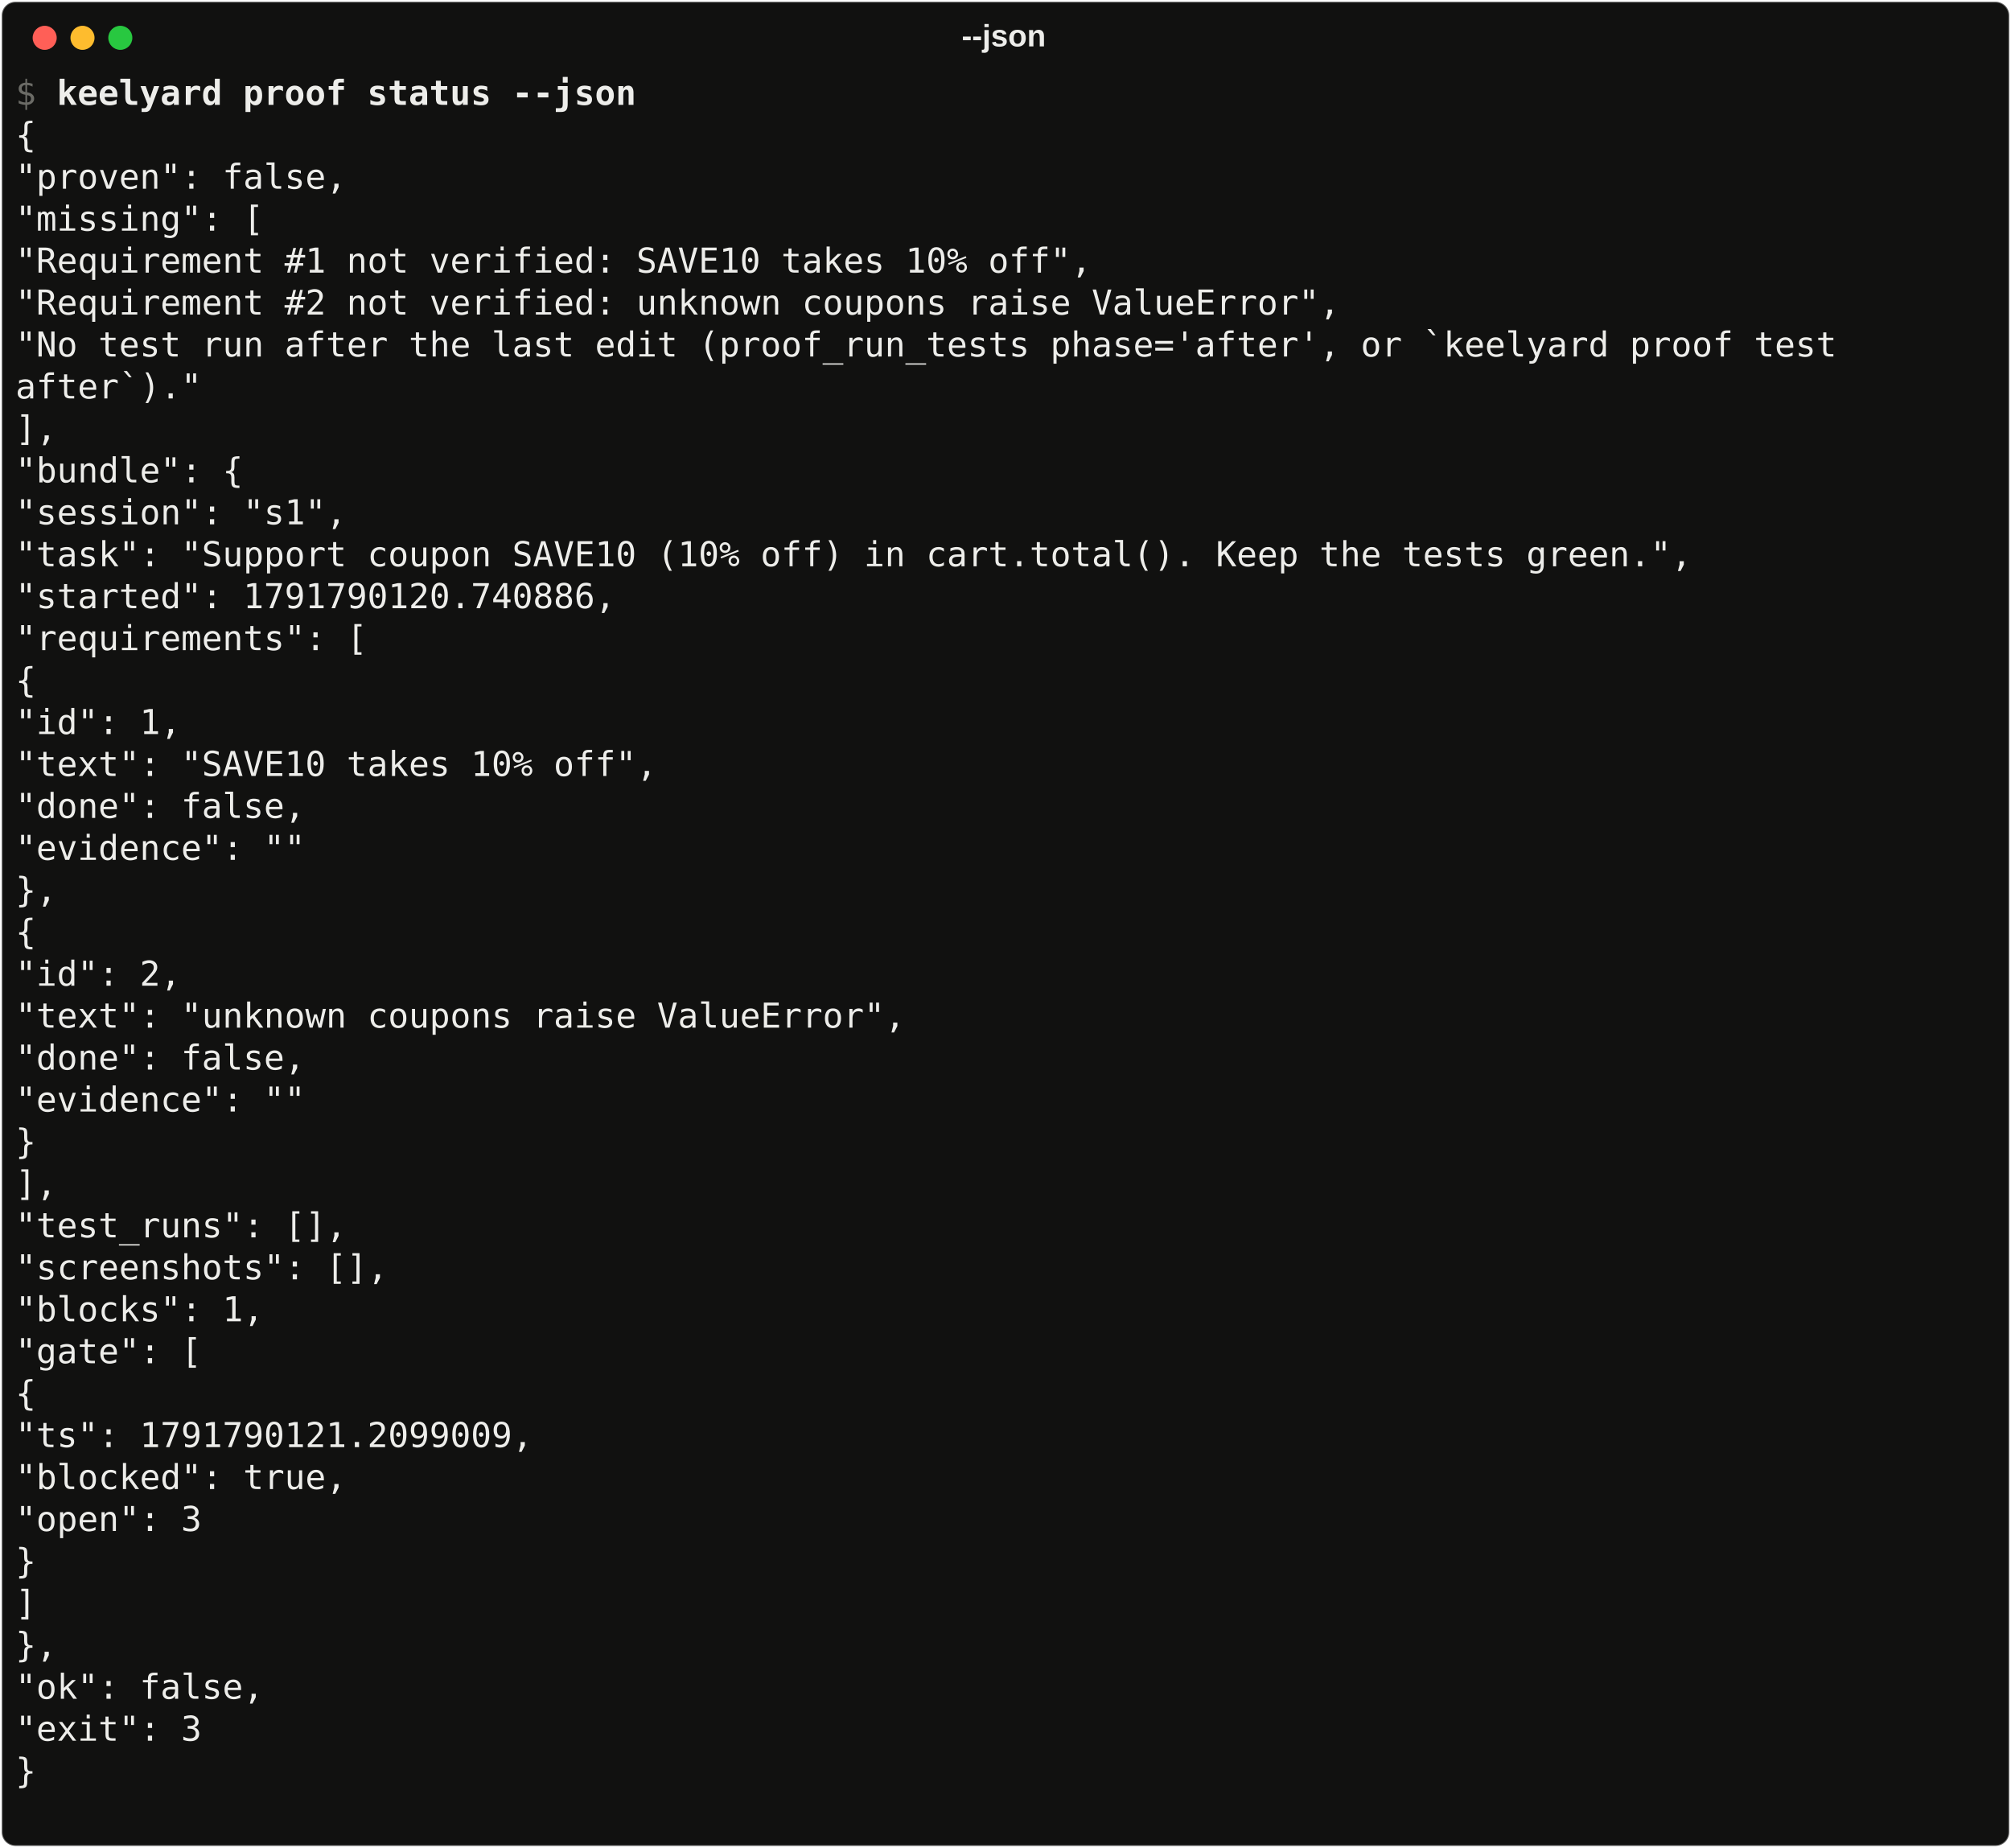
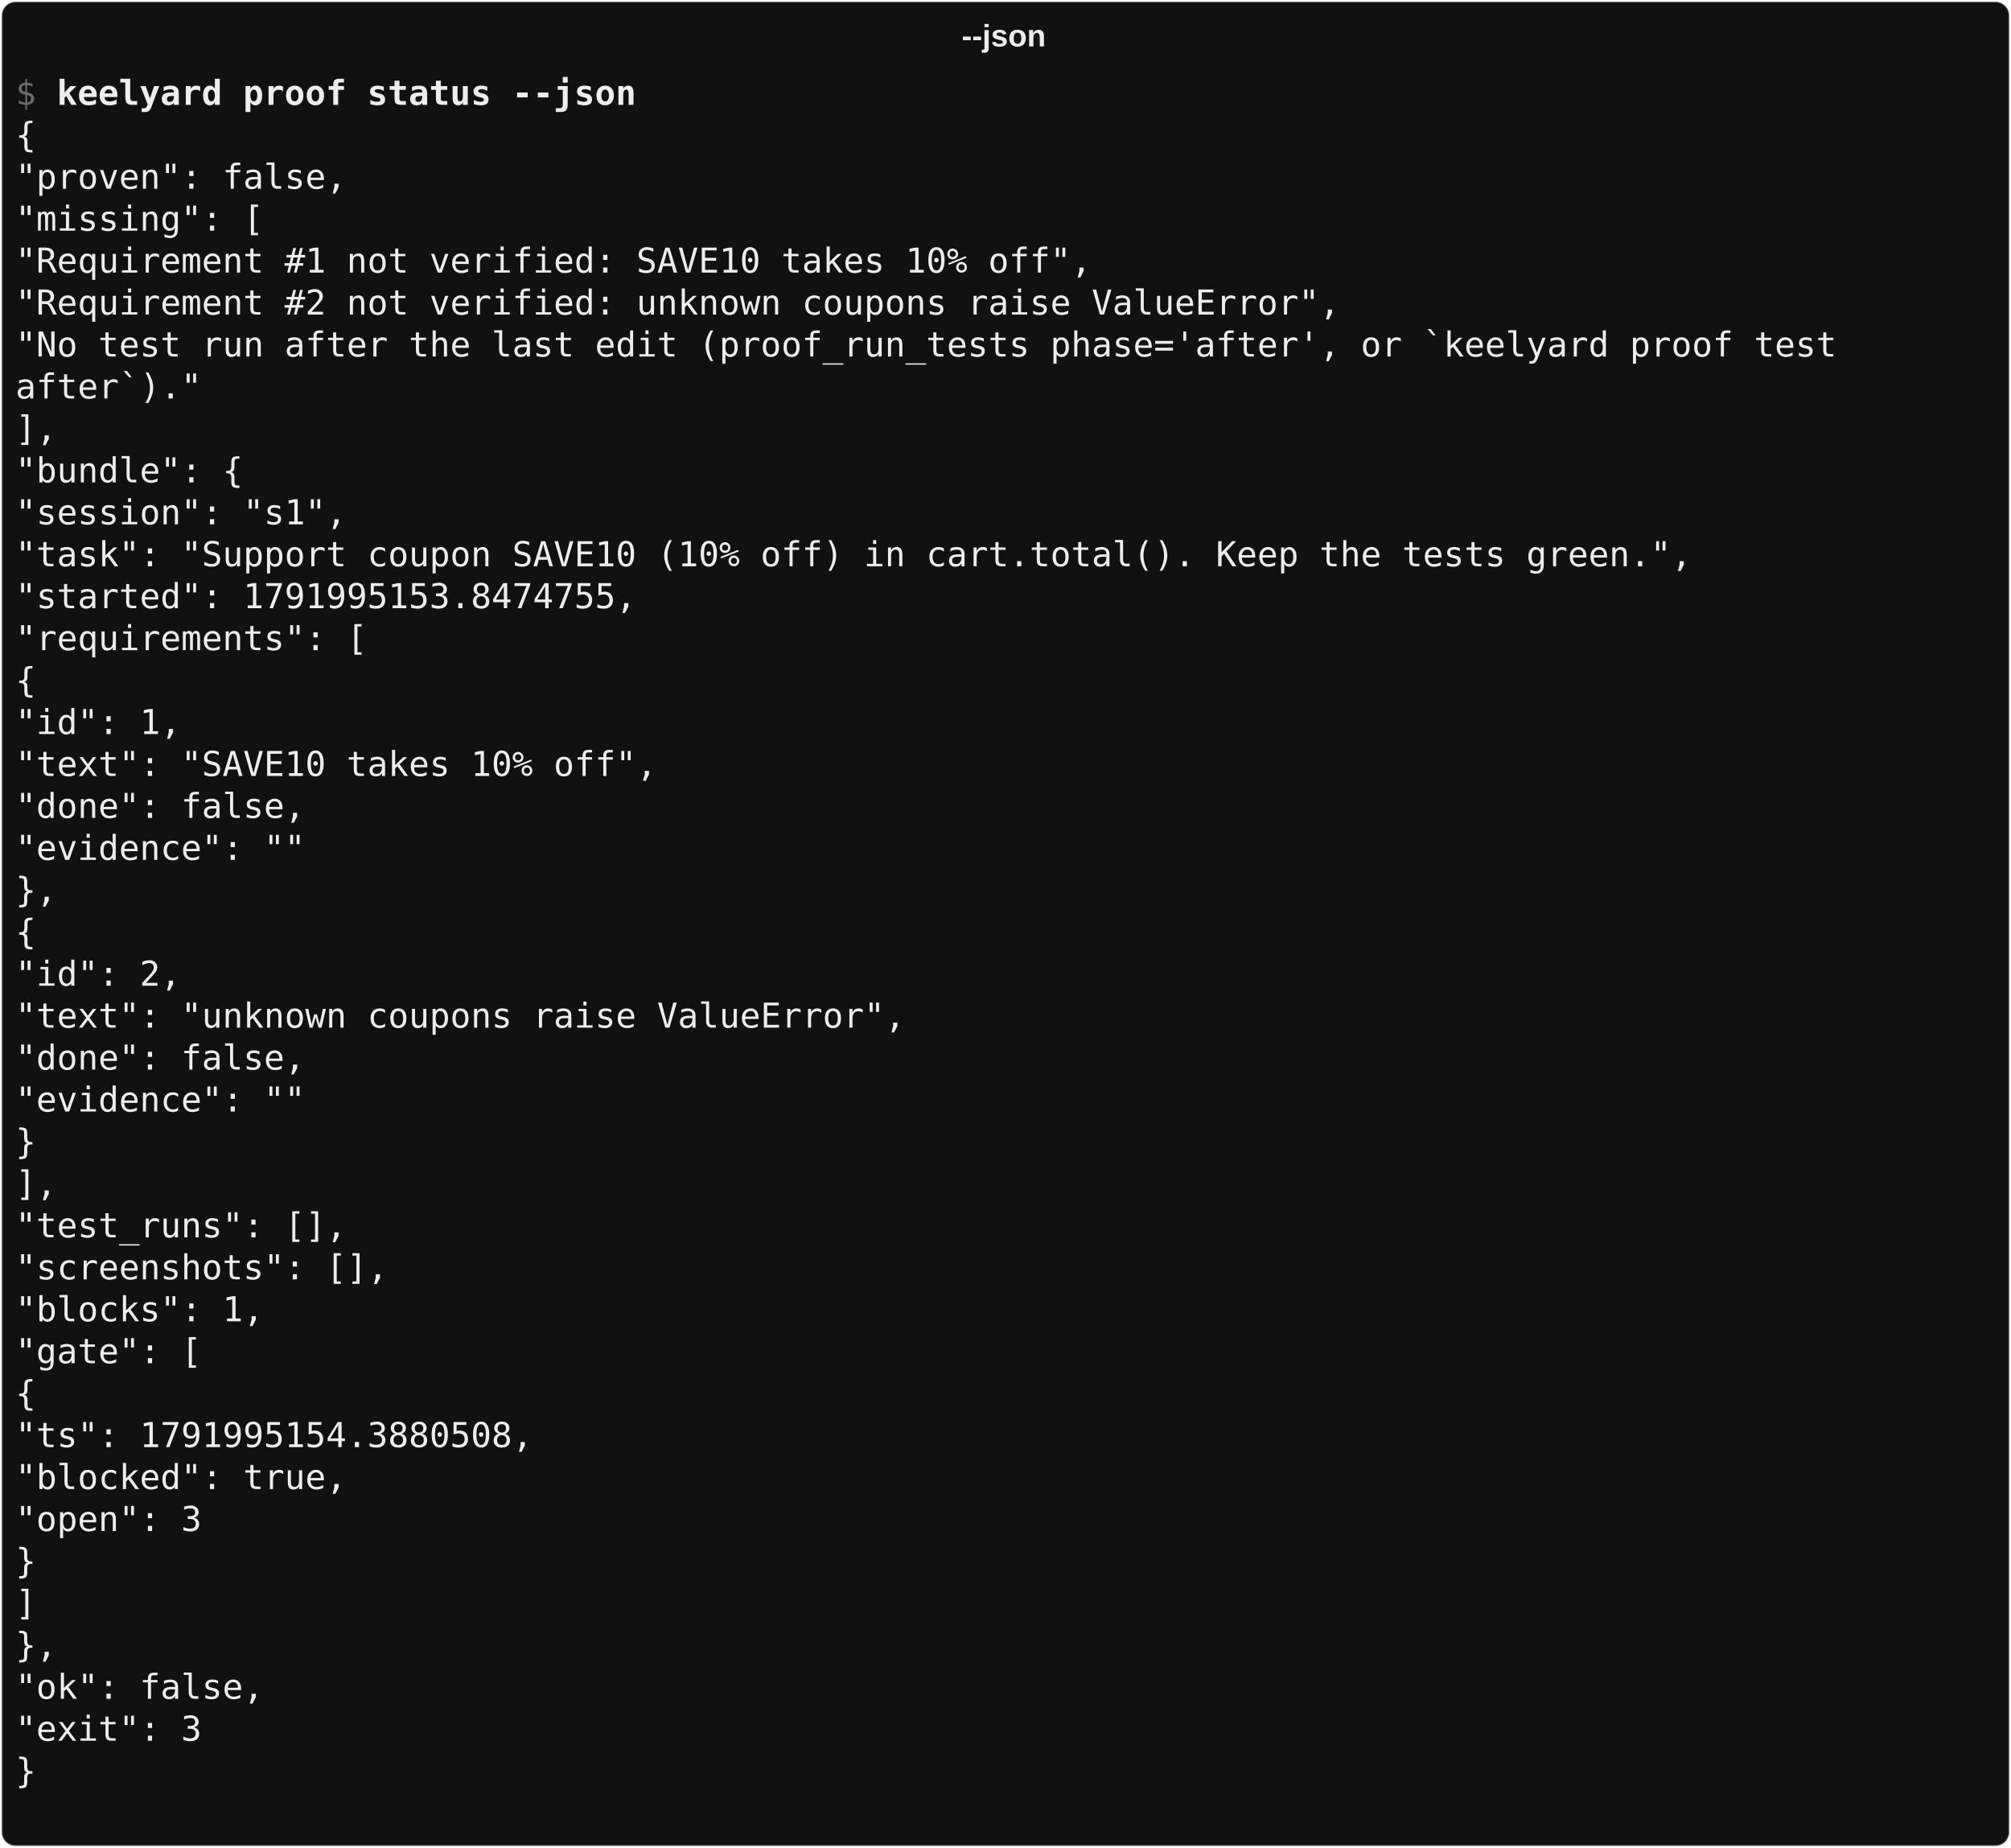
<svg xmlns="http://www.w3.org/2000/svg" width="1170" height="1074.8" class="rich-terminal" viewBox="0 0 1170 1074.8">
  <style>

    
    

-     .terminal-3596385893-matrix {
+     .terminal-1084063417-matrix {
        font-family: Geist Mono, monospace;
        font-size: 20px;
        line-height: 24.4px;
        font-variant-east-asian: full-width;
    }

-     .terminal-3596385893-title {
+     .terminal-1084063417-title {
        font-size: 18px;
        font-weight: bold;
        font-family: arial;
    }

-     .terminal-3596385893-r1 { fill: #6b6b66 }
- .terminal-3596385893-r2 { fill: #ededea;font-weight: bold }
- .terminal-3596385893-r3 { fill: #ededea }
+     .terminal-1084063417-r1 { fill: #6b6b66 }
+ .terminal-1084063417-r2 { fill: #ededea;font-weight: bold }
+ .terminal-1084063417-r3 { fill: #ededea }
    </style>
  <defs>
-     <clipPath id="terminal-3596385893-clip-terminal">
+     <clipPath id="terminal-1084063417-clip-terminal">
      <rect x="0" y="0" width="1151.0" height="1023.8" />
    </clipPath>
-     <clipPath id="terminal-3596385893-line-0">
+     <clipPath id="terminal-1084063417-line-0">
      <rect x="0" y="1.5" width="1152" height="24.65" />
    </clipPath>
-     <clipPath id="terminal-3596385893-line-1">
+     <clipPath id="terminal-1084063417-line-1">
      <rect x="0" y="25.9" width="1152" height="24.65" />
    </clipPath>
-     <clipPath id="terminal-3596385893-line-2">
+     <clipPath id="terminal-1084063417-line-2">
      <rect x="0" y="50.3" width="1152" height="24.65" />
    </clipPath>
-     <clipPath id="terminal-3596385893-line-3">
+     <clipPath id="terminal-1084063417-line-3">
      <rect x="0" y="74.7" width="1152" height="24.65" />
    </clipPath>
-     <clipPath id="terminal-3596385893-line-4">
+     <clipPath id="terminal-1084063417-line-4">
      <rect x="0" y="99.1" width="1152" height="24.65" />
    </clipPath>
-     <clipPath id="terminal-3596385893-line-5">
+     <clipPath id="terminal-1084063417-line-5">
      <rect x="0" y="123.5" width="1152" height="24.65" />
    </clipPath>
-     <clipPath id="terminal-3596385893-line-6">
+     <clipPath id="terminal-1084063417-line-6">
      <rect x="0" y="147.9" width="1152" height="24.65" />
    </clipPath>
-     <clipPath id="terminal-3596385893-line-7">
+     <clipPath id="terminal-1084063417-line-7">
      <rect x="0" y="172.3" width="1152" height="24.65" />
    </clipPath>
-     <clipPath id="terminal-3596385893-line-8">
+     <clipPath id="terminal-1084063417-line-8">
      <rect x="0" y="196.7" width="1152" height="24.65" />
    </clipPath>
-     <clipPath id="terminal-3596385893-line-9">
+     <clipPath id="terminal-1084063417-line-9">
      <rect x="0" y="221.1" width="1152" height="24.65" />
    </clipPath>
-     <clipPath id="terminal-3596385893-line-10">
+     <clipPath id="terminal-1084063417-line-10">
      <rect x="0" y="245.5" width="1152" height="24.65" />
    </clipPath>
-     <clipPath id="terminal-3596385893-line-11">
+     <clipPath id="terminal-1084063417-line-11">
      <rect x="0" y="269.9" width="1152" height="24.65" />
    </clipPath>
-     <clipPath id="terminal-3596385893-line-12">
+     <clipPath id="terminal-1084063417-line-12">
      <rect x="0" y="294.3" width="1152" height="24.65" />
    </clipPath>
-     <clipPath id="terminal-3596385893-line-13">
+     <clipPath id="terminal-1084063417-line-13">
      <rect x="0" y="318.7" width="1152" height="24.65" />
    </clipPath>
-     <clipPath id="terminal-3596385893-line-14">
+     <clipPath id="terminal-1084063417-line-14">
      <rect x="0" y="343.1" width="1152" height="24.65" />
    </clipPath>
-     <clipPath id="terminal-3596385893-line-15">
+     <clipPath id="terminal-1084063417-line-15">
      <rect x="0" y="367.5" width="1152" height="24.65" />
    </clipPath>
-     <clipPath id="terminal-3596385893-line-16">
+     <clipPath id="terminal-1084063417-line-16">
      <rect x="0" y="391.9" width="1152" height="24.65" />
    </clipPath>
-     <clipPath id="terminal-3596385893-line-17">
+     <clipPath id="terminal-1084063417-line-17">
      <rect x="0" y="416.3" width="1152" height="24.65" />
    </clipPath>
-     <clipPath id="terminal-3596385893-line-18">
+     <clipPath id="terminal-1084063417-line-18">
      <rect x="0" y="440.7" width="1152" height="24.65" />
    </clipPath>
-     <clipPath id="terminal-3596385893-line-19">
+     <clipPath id="terminal-1084063417-line-19">
      <rect x="0" y="465.1" width="1152" height="24.65" />
    </clipPath>
-     <clipPath id="terminal-3596385893-line-20">
+     <clipPath id="terminal-1084063417-line-20">
      <rect x="0" y="489.5" width="1152" height="24.65" />
    </clipPath>
-     <clipPath id="terminal-3596385893-line-21">
+     <clipPath id="terminal-1084063417-line-21">
      <rect x="0" y="513.9" width="1152" height="24.65" />
    </clipPath>
-     <clipPath id="terminal-3596385893-line-22">
+     <clipPath id="terminal-1084063417-line-22">
      <rect x="0" y="538.3" width="1152" height="24.65" />
    </clipPath>
-     <clipPath id="terminal-3596385893-line-23">
+     <clipPath id="terminal-1084063417-line-23">
      <rect x="0" y="562.7" width="1152" height="24.65" />
    </clipPath>
-     <clipPath id="terminal-3596385893-line-24">
+     <clipPath id="terminal-1084063417-line-24">
      <rect x="0" y="587.1" width="1152" height="24.65" />
    </clipPath>
-     <clipPath id="terminal-3596385893-line-25">
+     <clipPath id="terminal-1084063417-line-25">
      <rect x="0" y="611.5" width="1152" height="24.65" />
    </clipPath>
-     <clipPath id="terminal-3596385893-line-26">
+     <clipPath id="terminal-1084063417-line-26">
      <rect x="0" y="635.9" width="1152" height="24.65" />
    </clipPath>
-     <clipPath id="terminal-3596385893-line-27">
+     <clipPath id="terminal-1084063417-line-27">
      <rect x="0" y="660.3" width="1152" height="24.65" />
    </clipPath>
-     <clipPath id="terminal-3596385893-line-28">
+     <clipPath id="terminal-1084063417-line-28">
      <rect x="0" y="684.7" width="1152" height="24.65" />
    </clipPath>
-     <clipPath id="terminal-3596385893-line-29">
+     <clipPath id="terminal-1084063417-line-29">
      <rect x="0" y="709.1" width="1152" height="24.65" />
    </clipPath>
-     <clipPath id="terminal-3596385893-line-30">
+     <clipPath id="terminal-1084063417-line-30">
      <rect x="0" y="733.5" width="1152" height="24.65" />
    </clipPath>
-     <clipPath id="terminal-3596385893-line-31">
+     <clipPath id="terminal-1084063417-line-31">
      <rect x="0" y="757.9" width="1152" height="24.65" />
    </clipPath>
-     <clipPath id="terminal-3596385893-line-32">
+     <clipPath id="terminal-1084063417-line-32">
      <rect x="0" y="782.3" width="1152" height="24.65" />
    </clipPath>
-     <clipPath id="terminal-3596385893-line-33">
+     <clipPath id="terminal-1084063417-line-33">
      <rect x="0" y="806.7" width="1152" height="24.65" />
    </clipPath>
-     <clipPath id="terminal-3596385893-line-34">
+     <clipPath id="terminal-1084063417-line-34">
      <rect x="0" y="831.1" width="1152" height="24.65" />
    </clipPath>
-     <clipPath id="terminal-3596385893-line-35">
+     <clipPath id="terminal-1084063417-line-35">
      <rect x="0" y="855.5" width="1152" height="24.65" />
    </clipPath>
-     <clipPath id="terminal-3596385893-line-36">
+     <clipPath id="terminal-1084063417-line-36">
      <rect x="0" y="879.9" width="1152" height="24.65" />
    </clipPath>
-     <clipPath id="terminal-3596385893-line-37">
+     <clipPath id="terminal-1084063417-line-37">
      <rect x="0" y="904.3" width="1152" height="24.65" />
    </clipPath>
-     <clipPath id="terminal-3596385893-line-38">
+     <clipPath id="terminal-1084063417-line-38">
      <rect x="0" y="928.7" width="1152" height="24.65" />
    </clipPath>
-     <clipPath id="terminal-3596385893-line-39">
+     <clipPath id="terminal-1084063417-line-39">
      <rect x="0" y="953.1" width="1152" height="24.65" />
    </clipPath>
-     <clipPath id="terminal-3596385893-line-40">
+     <clipPath id="terminal-1084063417-line-40">
      <rect x="0" y="977.5" width="1152" height="24.65" />
    </clipPath>
  </defs>
  <rect fill="#111110" stroke="rgba(255,255,255,0.35)" stroke-width="1" x="1" y="1" width="1168" height="1072.8" rx="8" />
-   <text class="terminal-3596385893-title" fill="#ededea" text-anchor="middle" x="584" y="27">--json</text>
+   <text class="terminal-1084063417-title" fill="#ededea" text-anchor="middle" x="584" y="27">--json</text>
  <g transform="translate(26,22)">
-     <circle cx="0" cy="0" r="7" fill="#ff5f57" />
-     <circle cx="22" cy="0" r="7" fill="#febc2e" />
-     <circle cx="44" cy="0" r="7" fill="#28c840" />
-   </g>
-   <g transform="translate(9, 41)" clip-path="url(#terminal-3596385893-clip-terminal)">
-     <g class="terminal-3596385893-matrix">
-       <text class="terminal-3596385893-r1" x="0" y="20" textLength="24" clip-path="url(#terminal-3596385893-line-0)">$ </text>
-       <text class="terminal-3596385893-r2" x="24" y="20" textLength="336" clip-path="url(#terminal-3596385893-line-0)">keelyard proof status --json</text>
-       <text class="terminal-3596385893-r3" x="1152" y="20" textLength="12" clip-path="url(#terminal-3596385893-line-0)">
- </text>
-       <text class="terminal-3596385893-r3" x="0" y="44.4" textLength="12" clip-path="url(#terminal-3596385893-line-1)">{</text>
-       <text class="terminal-3596385893-r3" x="1152" y="44.4" textLength="12" clip-path="url(#terminal-3596385893-line-1)">
- </text>
-       <text class="terminal-3596385893-r3" x="0" y="68.8" textLength="204" clip-path="url(#terminal-3596385893-line-2)"> "proven": false,</text>
-       <text class="terminal-3596385893-r3" x="1152" y="68.8" textLength="12" clip-path="url(#terminal-3596385893-line-2)">
- </text>
-       <text class="terminal-3596385893-r3" x="0" y="93.2" textLength="156" clip-path="url(#terminal-3596385893-line-3)"> "missing": [</text>
-       <text class="terminal-3596385893-r3" x="1152" y="93.2" textLength="12" clip-path="url(#terminal-3596385893-line-3)">
- </text>
-       <text class="terminal-3596385893-r3" x="0" y="117.6" textLength="648" clip-path="url(#terminal-3596385893-line-4)">  "Requirement #1 not verified: SAVE10 takes 10% off",</text>
-       <text class="terminal-3596385893-r3" x="1152" y="117.6" textLength="12" clip-path="url(#terminal-3596385893-line-4)">
- </text>
-       <text class="terminal-3596385893-r3" x="0" y="142" textLength="792" clip-path="url(#terminal-3596385893-line-5)">  "Requirement #2 not verified: unknown coupons raise ValueError",</text>
-       <text class="terminal-3596385893-r3" x="1152" y="142" textLength="12" clip-path="url(#terminal-3596385893-line-5)">
- </text>
-       <text class="terminal-3596385893-r3" x="0" y="166.4" textLength="1092" clip-path="url(#terminal-3596385893-line-6)">  "No test run after the last edit (proof_run_tests phase='after', or `keelyard proof test </text>
-       <text class="terminal-3596385893-r3" x="1152" y="166.4" textLength="12" clip-path="url(#terminal-3596385893-line-6)">
- </text>
-       <text class="terminal-3596385893-r3" x="0" y="190.8" textLength="108" clip-path="url(#terminal-3596385893-line-7)">after`)."</text>
-       <text class="terminal-3596385893-r3" x="1152" y="190.8" textLength="12" clip-path="url(#terminal-3596385893-line-7)">
- </text>
-       <text class="terminal-3596385893-r3" x="0" y="215.2" textLength="36" clip-path="url(#terminal-3596385893-line-8)"> ],</text>
-       <text class="terminal-3596385893-r3" x="1152" y="215.2" textLength="12" clip-path="url(#terminal-3596385893-line-8)">
- </text>
-       <text class="terminal-3596385893-r3" x="0" y="239.6" textLength="144" clip-path="url(#terminal-3596385893-line-9)"> "bundle": {</text>
-       <text class="terminal-3596385893-r3" x="1152" y="239.6" textLength="12" clip-path="url(#terminal-3596385893-line-9)">
- </text>
-       <text class="terminal-3596385893-r3" x="0" y="264" textLength="216" clip-path="url(#terminal-3596385893-line-10)">  "session": "s1",</text>
-       <text class="terminal-3596385893-r3" x="1152" y="264" textLength="12" clip-path="url(#terminal-3596385893-line-10)">
- </text>
-       <text class="terminal-3596385893-r3" x="0" y="288.4" textLength="996" clip-path="url(#terminal-3596385893-line-11)">  "task": "Support coupon SAVE10 (10% off) in cart.total(). Keep the tests green.",</text>
-       <text class="terminal-3596385893-r3" x="1152" y="288.4" textLength="12" clip-path="url(#terminal-3596385893-line-11)">
- </text>
-       <text class="terminal-3596385893-r3" x="0" y="312.8" textLength="372" clip-path="url(#terminal-3596385893-line-12)">  "started": 1791790120.740886,</text>
-       <text class="terminal-3596385893-r3" x="1152" y="312.8" textLength="12" clip-path="url(#terminal-3596385893-line-12)">
- </text>
-       <text class="terminal-3596385893-r3" x="0" y="337.2" textLength="228" clip-path="url(#terminal-3596385893-line-13)">  "requirements": [</text>
-       <text class="terminal-3596385893-r3" x="1152" y="337.2" textLength="12" clip-path="url(#terminal-3596385893-line-13)">
- </text>
-       <text class="terminal-3596385893-r3" x="0" y="361.6" textLength="48" clip-path="url(#terminal-3596385893-line-14)">   {</text>
-       <text class="terminal-3596385893-r3" x="1152" y="361.6" textLength="12" clip-path="url(#terminal-3596385893-line-14)">
- </text>
-       <text class="terminal-3596385893-r3" x="0" y="386" textLength="144" clip-path="url(#terminal-3596385893-line-15)">    "id": 1,</text>
-       <text class="terminal-3596385893-r3" x="1152" y="386" textLength="12" clip-path="url(#terminal-3596385893-line-15)">
- </text>
-       <text class="terminal-3596385893-r3" x="0" y="410.4" textLength="420" clip-path="url(#terminal-3596385893-line-16)">    "text": "SAVE10 takes 10% off",</text>
-       <text class="terminal-3596385893-r3" x="1152" y="410.4" textLength="12" clip-path="url(#terminal-3596385893-line-16)">
- </text>
-       <text class="terminal-3596385893-r3" x="0" y="434.8" textLength="216" clip-path="url(#terminal-3596385893-line-17)">    "done": false,</text>
-       <text class="terminal-3596385893-r3" x="1152" y="434.8" textLength="12" clip-path="url(#terminal-3596385893-line-17)">
- </text>
-       <text class="terminal-3596385893-r3" x="0" y="459.2" textLength="216" clip-path="url(#terminal-3596385893-line-18)">    "evidence": ""</text>
-       <text class="terminal-3596385893-r3" x="1152" y="459.2" textLength="12" clip-path="url(#terminal-3596385893-line-18)">
- </text>
-       <text class="terminal-3596385893-r3" x="0" y="483.6" textLength="60" clip-path="url(#terminal-3596385893-line-19)">   },</text>
-       <text class="terminal-3596385893-r3" x="1152" y="483.6" textLength="12" clip-path="url(#terminal-3596385893-line-19)">
- </text>
-       <text class="terminal-3596385893-r3" x="0" y="508" textLength="48" clip-path="url(#terminal-3596385893-line-20)">   {</text>
-       <text class="terminal-3596385893-r3" x="1152" y="508" textLength="12" clip-path="url(#terminal-3596385893-line-20)">
- </text>
-       <text class="terminal-3596385893-r3" x="0" y="532.4" textLength="144" clip-path="url(#terminal-3596385893-line-21)">    "id": 2,</text>
-       <text class="terminal-3596385893-r3" x="1152" y="532.4" textLength="12" clip-path="url(#terminal-3596385893-line-21)">
- </text>
-       <text class="terminal-3596385893-r3" x="0" y="556.8" textLength="564" clip-path="url(#terminal-3596385893-line-22)">    "text": "unknown coupons raise ValueError",</text>
-       <text class="terminal-3596385893-r3" x="1152" y="556.8" textLength="12" clip-path="url(#terminal-3596385893-line-22)">
- </text>
-       <text class="terminal-3596385893-r3" x="0" y="581.2" textLength="216" clip-path="url(#terminal-3596385893-line-23)">    "done": false,</text>
-       <text class="terminal-3596385893-r3" x="1152" y="581.2" textLength="12" clip-path="url(#terminal-3596385893-line-23)">
- </text>
-       <text class="terminal-3596385893-r3" x="0" y="605.6" textLength="216" clip-path="url(#terminal-3596385893-line-24)">    "evidence": ""</text>
-       <text class="terminal-3596385893-r3" x="1152" y="605.6" textLength="12" clip-path="url(#terminal-3596385893-line-24)">
- </text>
-       <text class="terminal-3596385893-r3" x="0" y="630" textLength="48" clip-path="url(#terminal-3596385893-line-25)">   }</text>
-       <text class="terminal-3596385893-r3" x="1152" y="630" textLength="12" clip-path="url(#terminal-3596385893-line-25)">
- </text>
-       <text class="terminal-3596385893-r3" x="0" y="654.4" textLength="48" clip-path="url(#terminal-3596385893-line-26)">  ],</text>
-       <text class="terminal-3596385893-r3" x="1152" y="654.4" textLength="12" clip-path="url(#terminal-3596385893-line-26)">
- </text>
-       <text class="terminal-3596385893-r3" x="0" y="678.8" textLength="216" clip-path="url(#terminal-3596385893-line-27)">  "test_runs": [],</text>
-       <text class="terminal-3596385893-r3" x="1152" y="678.8" textLength="12" clip-path="url(#terminal-3596385893-line-27)">
- </text>
-       <text class="terminal-3596385893-r3" x="0" y="703.2" textLength="240" clip-path="url(#terminal-3596385893-line-28)">  "screenshots": [],</text>
-       <text class="terminal-3596385893-r3" x="1152" y="703.2" textLength="12" clip-path="url(#terminal-3596385893-line-28)">
- </text>
-       <text class="terminal-3596385893-r3" x="0" y="727.6" textLength="168" clip-path="url(#terminal-3596385893-line-29)">  "blocks": 1,</text>
-       <text class="terminal-3596385893-r3" x="1152" y="727.6" textLength="12" clip-path="url(#terminal-3596385893-line-29)">
- </text>
-       <text class="terminal-3596385893-r3" x="0" y="752" textLength="132" clip-path="url(#terminal-3596385893-line-30)">  "gate": [</text>
-       <text class="terminal-3596385893-r3" x="1152" y="752" textLength="12" clip-path="url(#terminal-3596385893-line-30)">
- </text>
-       <text class="terminal-3596385893-r3" x="0" y="776.4" textLength="48" clip-path="url(#terminal-3596385893-line-31)">   {</text>
-       <text class="terminal-3596385893-r3" x="1152" y="776.4" textLength="12" clip-path="url(#terminal-3596385893-line-31)">
- </text>
-       <text class="terminal-3596385893-r3" x="0" y="800.8" textLength="348" clip-path="url(#terminal-3596385893-line-32)">    "ts": 1791790121.2099009,</text>
-       <text class="terminal-3596385893-r3" x="1152" y="800.8" textLength="12" clip-path="url(#terminal-3596385893-line-32)">
- </text>
-       <text class="terminal-3596385893-r3" x="0" y="825.2" textLength="240" clip-path="url(#terminal-3596385893-line-33)">    "blocked": true,</text>
-       <text class="terminal-3596385893-r3" x="1152" y="825.2" textLength="12" clip-path="url(#terminal-3596385893-line-33)">
- </text>
-       <text class="terminal-3596385893-r3" x="0" y="849.6" textLength="156" clip-path="url(#terminal-3596385893-line-34)">    "open": 3</text>
-       <text class="terminal-3596385893-r3" x="1152" y="849.6" textLength="12" clip-path="url(#terminal-3596385893-line-34)">
- </text>
-       <text class="terminal-3596385893-r3" x="0" y="874" textLength="48" clip-path="url(#terminal-3596385893-line-35)">   }</text>
-       <text class="terminal-3596385893-r3" x="1152" y="874" textLength="12" clip-path="url(#terminal-3596385893-line-35)">
- </text>
-       <text class="terminal-3596385893-r3" x="0" y="898.4" textLength="36" clip-path="url(#terminal-3596385893-line-36)">  ]</text>
-       <text class="terminal-3596385893-r3" x="1152" y="898.4" textLength="12" clip-path="url(#terminal-3596385893-line-36)">
- </text>
-       <text class="terminal-3596385893-r3" x="0" y="922.8" textLength="36" clip-path="url(#terminal-3596385893-line-37)"> },</text>
-       <text class="terminal-3596385893-r3" x="1152" y="922.8" textLength="12" clip-path="url(#terminal-3596385893-line-37)">
- </text>
-       <text class="terminal-3596385893-r3" x="0" y="947.2" textLength="156" clip-path="url(#terminal-3596385893-line-38)"> "ok": false,</text>
-       <text class="terminal-3596385893-r3" x="1152" y="947.2" textLength="12" clip-path="url(#terminal-3596385893-line-38)">
- </text>
-       <text class="terminal-3596385893-r3" x="0" y="971.6" textLength="120" clip-path="url(#terminal-3596385893-line-39)"> "exit": 3</text>
-       <text class="terminal-3596385893-r3" x="1152" y="971.6" textLength="12" clip-path="url(#terminal-3596385893-line-39)">
- </text>
-       <text class="terminal-3596385893-r3" x="0" y="996" textLength="12" clip-path="url(#terminal-3596385893-line-40)">}</text>
-       <text class="terminal-3596385893-r3" x="1152" y="996" textLength="12" clip-path="url(#terminal-3596385893-line-40)">
- </text>
-       <text class="terminal-3596385893-r3" x="1152" y="1020.4" textLength="12" clip-path="url(#terminal-3596385893-line-41)">
+             
+             
+             
+             </g>
+   <g transform="translate(9, 41)" clip-path="url(#terminal-1084063417-clip-terminal)">
+     <g class="terminal-1084063417-matrix">
+       <text class="terminal-1084063417-r1" x="0" y="20" textLength="24" clip-path="url(#terminal-1084063417-line-0)">$ </text>
+       <text class="terminal-1084063417-r2" x="24" y="20" textLength="336" clip-path="url(#terminal-1084063417-line-0)">keelyard proof status --json</text>
+       <text class="terminal-1084063417-r3" x="1152" y="20" textLength="12" clip-path="url(#terminal-1084063417-line-0)">
+ </text>
+       <text class="terminal-1084063417-r3" x="0" y="44.4" textLength="12" clip-path="url(#terminal-1084063417-line-1)">{</text>
+       <text class="terminal-1084063417-r3" x="1152" y="44.4" textLength="12" clip-path="url(#terminal-1084063417-line-1)">
+ </text>
+       <text class="terminal-1084063417-r3" x="0" y="68.8" textLength="204" clip-path="url(#terminal-1084063417-line-2)"> "proven": false,</text>
+       <text class="terminal-1084063417-r3" x="1152" y="68.8" textLength="12" clip-path="url(#terminal-1084063417-line-2)">
+ </text>
+       <text class="terminal-1084063417-r3" x="0" y="93.2" textLength="156" clip-path="url(#terminal-1084063417-line-3)"> "missing": [</text>
+       <text class="terminal-1084063417-r3" x="1152" y="93.2" textLength="12" clip-path="url(#terminal-1084063417-line-3)">
+ </text>
+       <text class="terminal-1084063417-r3" x="0" y="117.6" textLength="648" clip-path="url(#terminal-1084063417-line-4)">  "Requirement #1 not verified: SAVE10 takes 10% off",</text>
+       <text class="terminal-1084063417-r3" x="1152" y="117.6" textLength="12" clip-path="url(#terminal-1084063417-line-4)">
+ </text>
+       <text class="terminal-1084063417-r3" x="0" y="142" textLength="792" clip-path="url(#terminal-1084063417-line-5)">  "Requirement #2 not verified: unknown coupons raise ValueError",</text>
+       <text class="terminal-1084063417-r3" x="1152" y="142" textLength="12" clip-path="url(#terminal-1084063417-line-5)">
+ </text>
+       <text class="terminal-1084063417-r3" x="0" y="166.4" textLength="1092" clip-path="url(#terminal-1084063417-line-6)">  "No test run after the last edit (proof_run_tests phase='after', or `keelyard proof test </text>
+       <text class="terminal-1084063417-r3" x="1152" y="166.4" textLength="12" clip-path="url(#terminal-1084063417-line-6)">
+ </text>
+       <text class="terminal-1084063417-r3" x="0" y="190.8" textLength="108" clip-path="url(#terminal-1084063417-line-7)">after`)."</text>
+       <text class="terminal-1084063417-r3" x="1152" y="190.8" textLength="12" clip-path="url(#terminal-1084063417-line-7)">
+ </text>
+       <text class="terminal-1084063417-r3" x="0" y="215.2" textLength="36" clip-path="url(#terminal-1084063417-line-8)"> ],</text>
+       <text class="terminal-1084063417-r3" x="1152" y="215.2" textLength="12" clip-path="url(#terminal-1084063417-line-8)">
+ </text>
+       <text class="terminal-1084063417-r3" x="0" y="239.6" textLength="144" clip-path="url(#terminal-1084063417-line-9)"> "bundle": {</text>
+       <text class="terminal-1084063417-r3" x="1152" y="239.6" textLength="12" clip-path="url(#terminal-1084063417-line-9)">
+ </text>
+       <text class="terminal-1084063417-r3" x="0" y="264" textLength="216" clip-path="url(#terminal-1084063417-line-10)">  "session": "s1",</text>
+       <text class="terminal-1084063417-r3" x="1152" y="264" textLength="12" clip-path="url(#terminal-1084063417-line-10)">
+ </text>
+       <text class="terminal-1084063417-r3" x="0" y="288.4" textLength="996" clip-path="url(#terminal-1084063417-line-11)">  "task": "Support coupon SAVE10 (10% off) in cart.total(). Keep the tests green.",</text>
+       <text class="terminal-1084063417-r3" x="1152" y="288.4" textLength="12" clip-path="url(#terminal-1084063417-line-11)">
+ </text>
+       <text class="terminal-1084063417-r3" x="0" y="312.8" textLength="384" clip-path="url(#terminal-1084063417-line-12)">  "started": 1791995153.8474755,</text>
+       <text class="terminal-1084063417-r3" x="1152" y="312.8" textLength="12" clip-path="url(#terminal-1084063417-line-12)">
+ </text>
+       <text class="terminal-1084063417-r3" x="0" y="337.2" textLength="228" clip-path="url(#terminal-1084063417-line-13)">  "requirements": [</text>
+       <text class="terminal-1084063417-r3" x="1152" y="337.2" textLength="12" clip-path="url(#terminal-1084063417-line-13)">
+ </text>
+       <text class="terminal-1084063417-r3" x="0" y="361.6" textLength="48" clip-path="url(#terminal-1084063417-line-14)">   {</text>
+       <text class="terminal-1084063417-r3" x="1152" y="361.6" textLength="12" clip-path="url(#terminal-1084063417-line-14)">
+ </text>
+       <text class="terminal-1084063417-r3" x="0" y="386" textLength="144" clip-path="url(#terminal-1084063417-line-15)">    "id": 1,</text>
+       <text class="terminal-1084063417-r3" x="1152" y="386" textLength="12" clip-path="url(#terminal-1084063417-line-15)">
+ </text>
+       <text class="terminal-1084063417-r3" x="0" y="410.4" textLength="420" clip-path="url(#terminal-1084063417-line-16)">    "text": "SAVE10 takes 10% off",</text>
+       <text class="terminal-1084063417-r3" x="1152" y="410.4" textLength="12" clip-path="url(#terminal-1084063417-line-16)">
+ </text>
+       <text class="terminal-1084063417-r3" x="0" y="434.8" textLength="216" clip-path="url(#terminal-1084063417-line-17)">    "done": false,</text>
+       <text class="terminal-1084063417-r3" x="1152" y="434.8" textLength="12" clip-path="url(#terminal-1084063417-line-17)">
+ </text>
+       <text class="terminal-1084063417-r3" x="0" y="459.2" textLength="216" clip-path="url(#terminal-1084063417-line-18)">    "evidence": ""</text>
+       <text class="terminal-1084063417-r3" x="1152" y="459.2" textLength="12" clip-path="url(#terminal-1084063417-line-18)">
+ </text>
+       <text class="terminal-1084063417-r3" x="0" y="483.6" textLength="60" clip-path="url(#terminal-1084063417-line-19)">   },</text>
+       <text class="terminal-1084063417-r3" x="1152" y="483.6" textLength="12" clip-path="url(#terminal-1084063417-line-19)">
+ </text>
+       <text class="terminal-1084063417-r3" x="0" y="508" textLength="48" clip-path="url(#terminal-1084063417-line-20)">   {</text>
+       <text class="terminal-1084063417-r3" x="1152" y="508" textLength="12" clip-path="url(#terminal-1084063417-line-20)">
+ </text>
+       <text class="terminal-1084063417-r3" x="0" y="532.4" textLength="144" clip-path="url(#terminal-1084063417-line-21)">    "id": 2,</text>
+       <text class="terminal-1084063417-r3" x="1152" y="532.4" textLength="12" clip-path="url(#terminal-1084063417-line-21)">
+ </text>
+       <text class="terminal-1084063417-r3" x="0" y="556.8" textLength="564" clip-path="url(#terminal-1084063417-line-22)">    "text": "unknown coupons raise ValueError",</text>
+       <text class="terminal-1084063417-r3" x="1152" y="556.8" textLength="12" clip-path="url(#terminal-1084063417-line-22)">
+ </text>
+       <text class="terminal-1084063417-r3" x="0" y="581.2" textLength="216" clip-path="url(#terminal-1084063417-line-23)">    "done": false,</text>
+       <text class="terminal-1084063417-r3" x="1152" y="581.2" textLength="12" clip-path="url(#terminal-1084063417-line-23)">
+ </text>
+       <text class="terminal-1084063417-r3" x="0" y="605.6" textLength="216" clip-path="url(#terminal-1084063417-line-24)">    "evidence": ""</text>
+       <text class="terminal-1084063417-r3" x="1152" y="605.6" textLength="12" clip-path="url(#terminal-1084063417-line-24)">
+ </text>
+       <text class="terminal-1084063417-r3" x="0" y="630" textLength="48" clip-path="url(#terminal-1084063417-line-25)">   }</text>
+       <text class="terminal-1084063417-r3" x="1152" y="630" textLength="12" clip-path="url(#terminal-1084063417-line-25)">
+ </text>
+       <text class="terminal-1084063417-r3" x="0" y="654.4" textLength="48" clip-path="url(#terminal-1084063417-line-26)">  ],</text>
+       <text class="terminal-1084063417-r3" x="1152" y="654.4" textLength="12" clip-path="url(#terminal-1084063417-line-26)">
+ </text>
+       <text class="terminal-1084063417-r3" x="0" y="678.8" textLength="216" clip-path="url(#terminal-1084063417-line-27)">  "test_runs": [],</text>
+       <text class="terminal-1084063417-r3" x="1152" y="678.8" textLength="12" clip-path="url(#terminal-1084063417-line-27)">
+ </text>
+       <text class="terminal-1084063417-r3" x="0" y="703.2" textLength="240" clip-path="url(#terminal-1084063417-line-28)">  "screenshots": [],</text>
+       <text class="terminal-1084063417-r3" x="1152" y="703.2" textLength="12" clip-path="url(#terminal-1084063417-line-28)">
+ </text>
+       <text class="terminal-1084063417-r3" x="0" y="727.6" textLength="168" clip-path="url(#terminal-1084063417-line-29)">  "blocks": 1,</text>
+       <text class="terminal-1084063417-r3" x="1152" y="727.6" textLength="12" clip-path="url(#terminal-1084063417-line-29)">
+ </text>
+       <text class="terminal-1084063417-r3" x="0" y="752" textLength="132" clip-path="url(#terminal-1084063417-line-30)">  "gate": [</text>
+       <text class="terminal-1084063417-r3" x="1152" y="752" textLength="12" clip-path="url(#terminal-1084063417-line-30)">
+ </text>
+       <text class="terminal-1084063417-r3" x="0" y="776.4" textLength="48" clip-path="url(#terminal-1084063417-line-31)">   {</text>
+       <text class="terminal-1084063417-r3" x="1152" y="776.4" textLength="12" clip-path="url(#terminal-1084063417-line-31)">
+ </text>
+       <text class="terminal-1084063417-r3" x="0" y="800.8" textLength="348" clip-path="url(#terminal-1084063417-line-32)">    "ts": 1791995154.3880508,</text>
+       <text class="terminal-1084063417-r3" x="1152" y="800.8" textLength="12" clip-path="url(#terminal-1084063417-line-32)">
+ </text>
+       <text class="terminal-1084063417-r3" x="0" y="825.2" textLength="240" clip-path="url(#terminal-1084063417-line-33)">    "blocked": true,</text>
+       <text class="terminal-1084063417-r3" x="1152" y="825.2" textLength="12" clip-path="url(#terminal-1084063417-line-33)">
+ </text>
+       <text class="terminal-1084063417-r3" x="0" y="849.6" textLength="156" clip-path="url(#terminal-1084063417-line-34)">    "open": 3</text>
+       <text class="terminal-1084063417-r3" x="1152" y="849.6" textLength="12" clip-path="url(#terminal-1084063417-line-34)">
+ </text>
+       <text class="terminal-1084063417-r3" x="0" y="874" textLength="48" clip-path="url(#terminal-1084063417-line-35)">   }</text>
+       <text class="terminal-1084063417-r3" x="1152" y="874" textLength="12" clip-path="url(#terminal-1084063417-line-35)">
+ </text>
+       <text class="terminal-1084063417-r3" x="0" y="898.4" textLength="36" clip-path="url(#terminal-1084063417-line-36)">  ]</text>
+       <text class="terminal-1084063417-r3" x="1152" y="898.4" textLength="12" clip-path="url(#terminal-1084063417-line-36)">
+ </text>
+       <text class="terminal-1084063417-r3" x="0" y="922.8" textLength="36" clip-path="url(#terminal-1084063417-line-37)"> },</text>
+       <text class="terminal-1084063417-r3" x="1152" y="922.8" textLength="12" clip-path="url(#terminal-1084063417-line-37)">
+ </text>
+       <text class="terminal-1084063417-r3" x="0" y="947.2" textLength="156" clip-path="url(#terminal-1084063417-line-38)"> "ok": false,</text>
+       <text class="terminal-1084063417-r3" x="1152" y="947.2" textLength="12" clip-path="url(#terminal-1084063417-line-38)">
+ </text>
+       <text class="terminal-1084063417-r3" x="0" y="971.6" textLength="120" clip-path="url(#terminal-1084063417-line-39)"> "exit": 3</text>
+       <text class="terminal-1084063417-r3" x="1152" y="971.6" textLength="12" clip-path="url(#terminal-1084063417-line-39)">
+ </text>
+       <text class="terminal-1084063417-r3" x="0" y="996" textLength="12" clip-path="url(#terminal-1084063417-line-40)">}</text>
+       <text class="terminal-1084063417-r3" x="1152" y="996" textLength="12" clip-path="url(#terminal-1084063417-line-40)">
+ </text>
+       <text class="terminal-1084063417-r3" x="1152" y="1020.4" textLength="12" clip-path="url(#terminal-1084063417-line-41)">
</text>
    </g>
  </g>
</svg>
